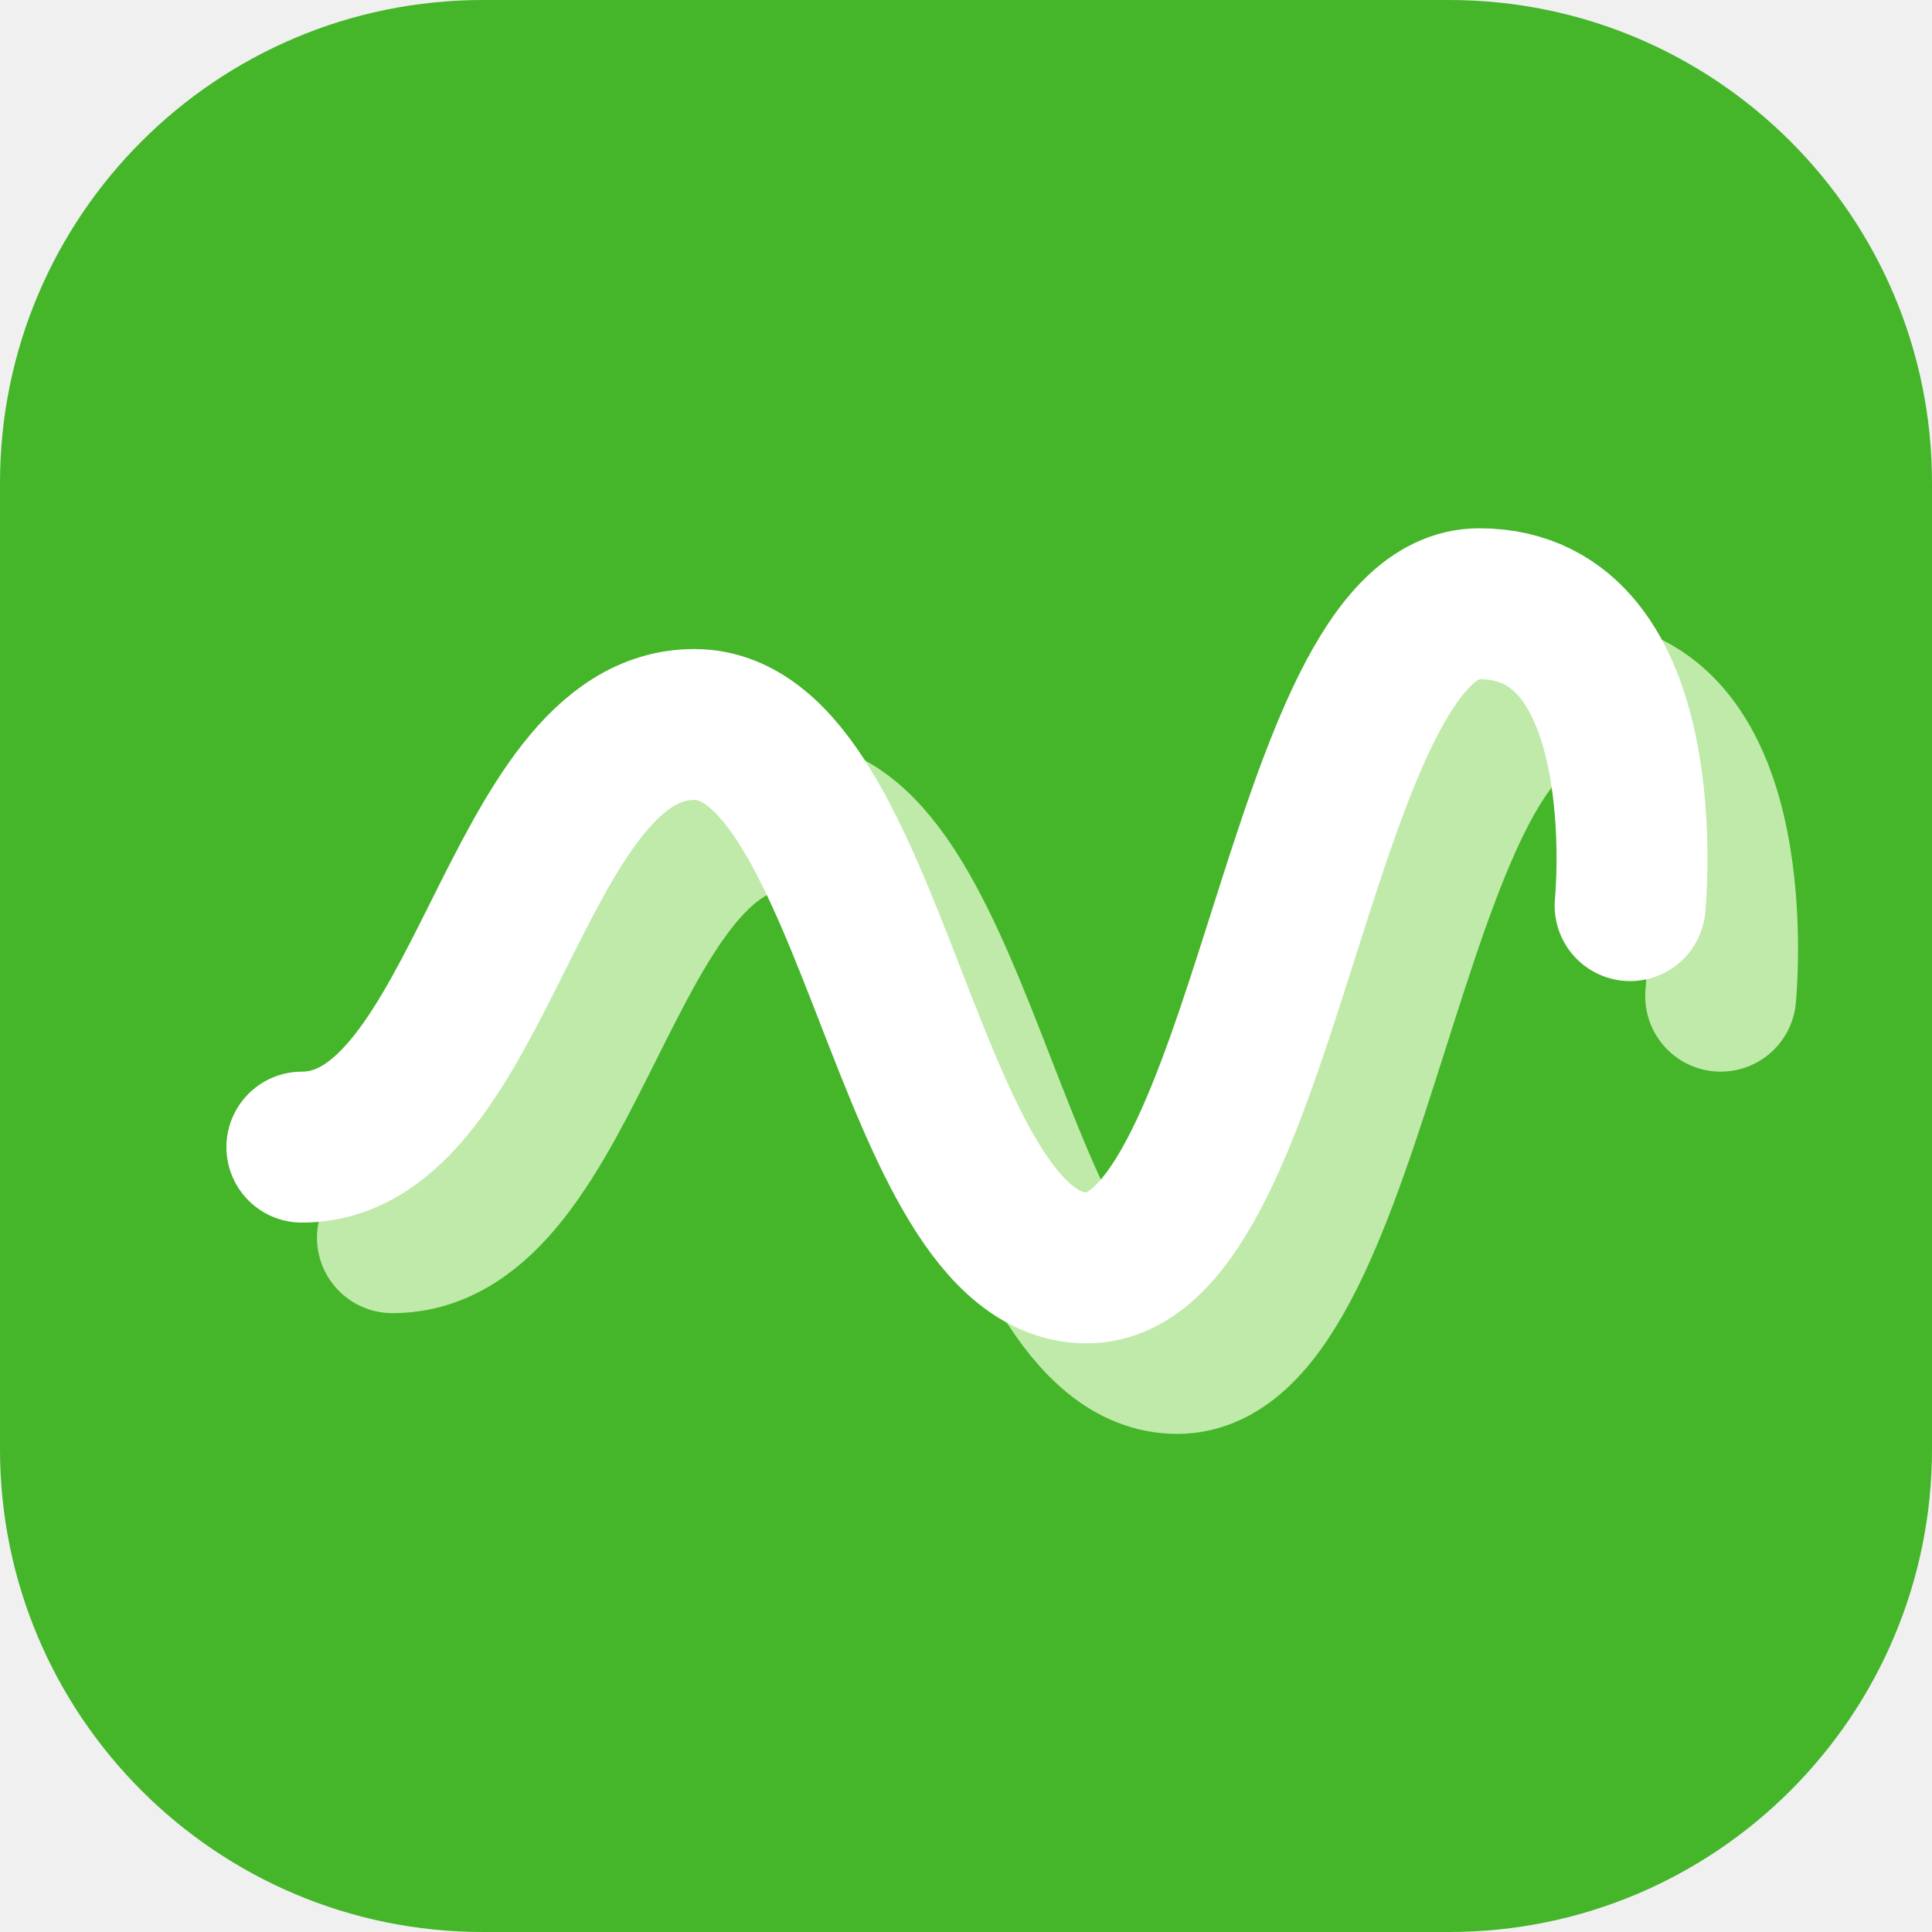
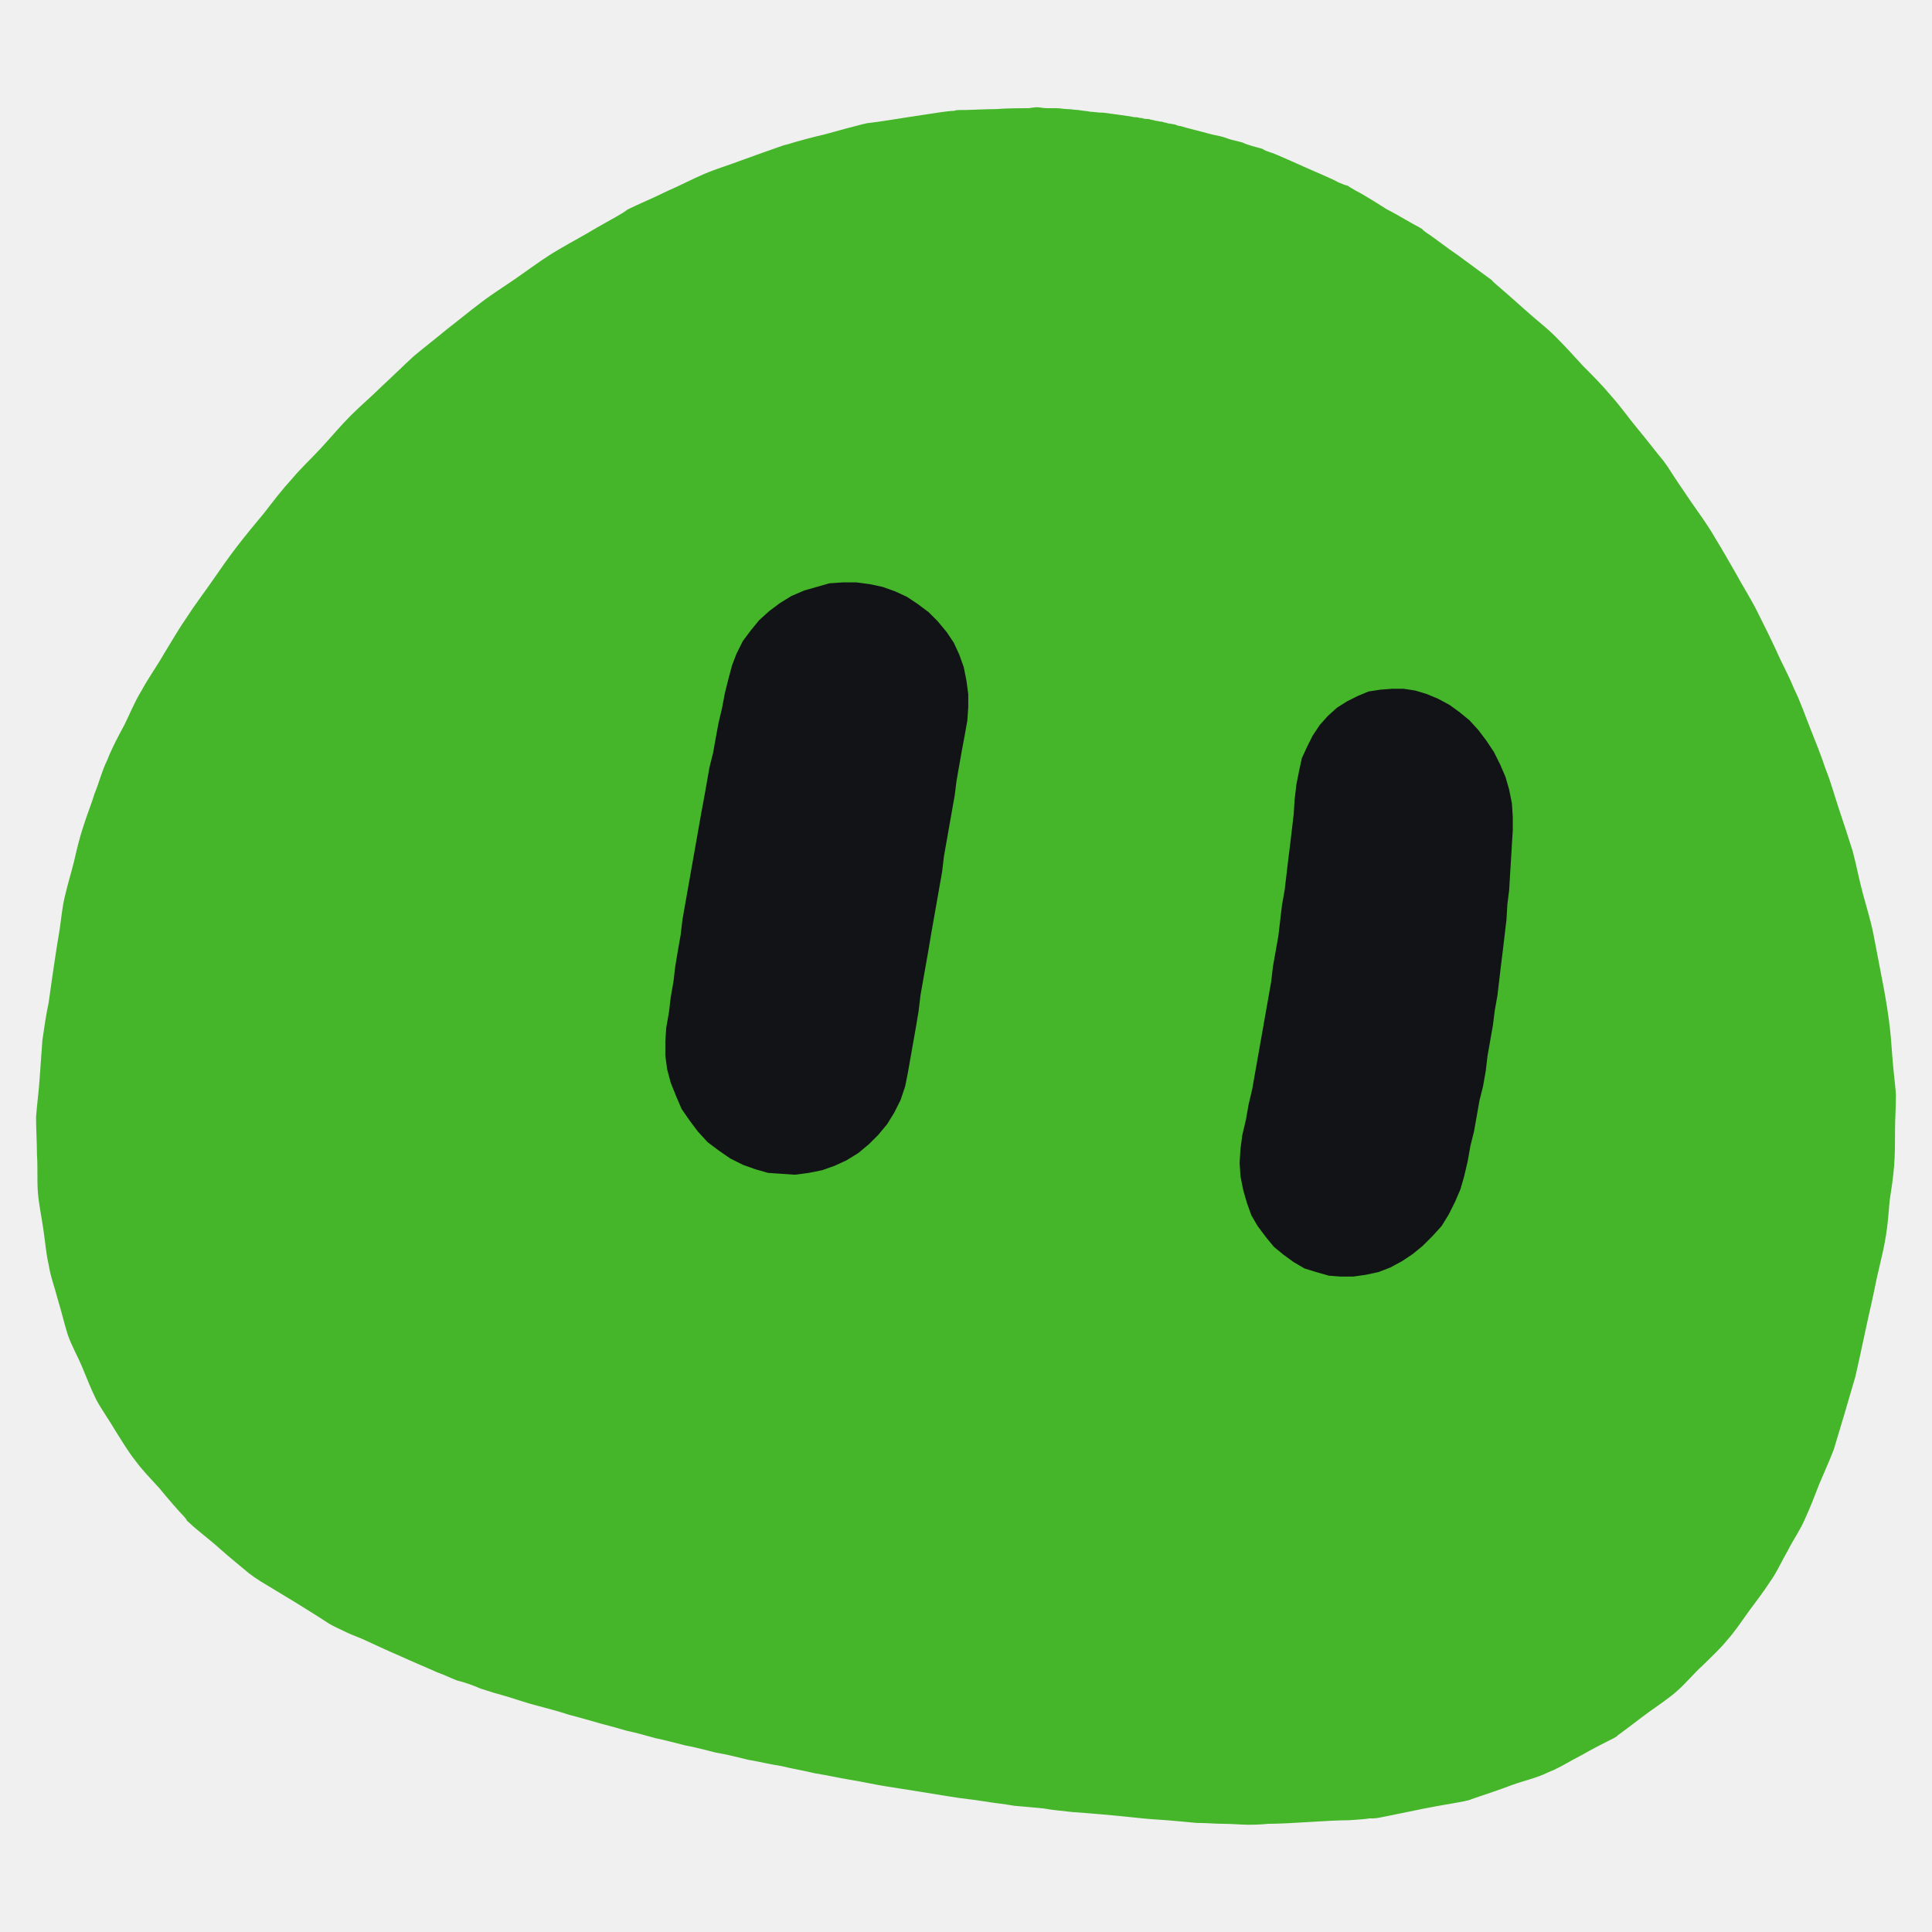
- <svg xmlns="http://www.w3.org/2000/svg" viewBox="0 0 64 64">
-   <rect width="64" height="64" rx="16" fill="#45b52a" />
-   <path d="M10 38c6 0 7-14 13-14s7 18 13 18 7-22 13-22 5 10 5 10" fill="none" stroke="#bfeaa9" stroke-width="5" stroke-linecap="round" stroke-linejoin="round" transform="translate(3 3)" />
-   <path d="M10 38c6 0 7-14 13-14s7 18 13 18 7-22 13-22 5 10 5 10" fill="none" stroke="#fff" stroke-width="5" stroke-linecap="round" stroke-linejoin="round" />
+ <svg xmlns="http://www.w3.org/2000/svg" viewBox="-111.3 -103.3 214.3 214.3" aria-hidden="true">
+   <defs>
+     <clipPath id="eu-attentive-left">
+       <path d="M-107.3 20.6C-107.2 19.2 -107 17.8 -106.9 16.3C-106.8 14.9 -106.7 13.5 -106.6 12.1C-106.4 10.7 -106.2 9.3 -105.9 7.9C-105.7 6.5 -105.5 5 -105.3 3.7C-105.1 2.3 -104.9 1.1 -104.7 -0.1C-104.5 -1.4 -104.4 -2.7 -104.1 -3.9C-103.8 -5.2 -103.4 -6.5 -103.1 -7.7C-102.8 -9 -102.5 -10.3 -102.1 -11.5C-101.7 -12.8 -101.2 -14 -100.8 -15.3C-100.3 -16.5 -100 -17.8 -99.4 -19C-98.9 -20.3 -98.2 -21.6 -97.5 -22.9C-96.9 -24.1 -96.4 -25.4 -95.6 -26.7C-94.9 -28 -93.9 -29.4 -93.1 -30.8C-92.3 -32.1 -91.5 -33.5 -90.6 -34.8C-89.7 -36.2 -88.7 -37.5 -87.8 -38.8C-86.9 -40.1 -86 -41.4 -85 -42.7C-84 -44 -83 -45.2 -82 -46.4C-81 -47.7 -80 -49 -78.9 -50.2C-77.9 -51.4 -76.7 -52.5 -75.6 -53.7C-74.5 -54.9 -73.5 -56.1 -72.4 -57.2C-71.2 -58.4 -70 -59.4 -68.9 -60.5C-67.7 -61.6 -66.6 -62.7 -65.4 -63.8C-64.2 -64.8 -62.9 -65.8 -61.7 -66.8C-60.4 -67.8 -59.2 -68.8 -58 -69.7C-56.7 -70.7 -55.4 -71.5 -54.1 -72.4C-52.8 -73.3 -51.6 -74.2 -50.2 -75.1C-48.9 -75.9 -47.6 -76.6 -46.2 -77.4C-44.9 -78.2 -43 -79.2 -42.2 -79.7C-41.4 -80.2 -42.2 -79.8 -41.4 -80.2C-40.6 -80.6 -38.7 -81.4 -37.3 -82.1C-35.9 -82.7 -34.6 -83.4 -33.2 -84C-31.8 -84.6 -30.4 -85 -29.1 -85.5C-27.7 -86 -25.8 -86.7 -24.9 -87C-24 -87.3 -24.7 -87.1 -23.9 -87.3C-23 -87.6 -21.1 -88.1 -19.8 -88.4C-18.4 -88.8 -16.5 -89.3 -15.7 -89.5C-14.8 -89.7 -15.4 -89.6 -14.6 -89.7C-13.7 -89.8 -11.9 -90.1 -10.6 -90.3C-9.2 -90.5 -7.4 -90.8 -6.6 -90.9C-5.7 -91 -5.9 -91 -5.5 -91C-5.2 -91.1 -5.1 -91.1 -4.3 -91.1C-3.6 -91.1 -2 -91.2 -0.8 -91.2C0.4 -91.3 2.1 -91.3 2.8 -91.3C3.6 -91.4 3.4 -91.4 3.8 -91.4C4.1 -91.4 4.4 -91.3 4.8 -91.3C5.1 -91.3 5.5 -91.3 5.9 -91.3C6.3 -91.3 6.7 -91.2 7.1 -91.2C7.5 -91.2 7.9 -91.1 8.3 -91.1C8.8 -91 9.2 -91 9.7 -90.9C10.1 -90.9 10.4 -90.8 11.1 -90.8C11.8 -90.7 13.4 -90.5 14 -90.4C14.6 -90.3 14.4 -90.3 14.7 -90.3C14.9 -90.3 15.1 -90.2 15.4 -90.2C15.6 -90.1 15.9 -90.1 16.1 -90.1C16.4 -90 16.6 -90 16.9 -89.9C17.1 -89.9 17.3 -89.8 17.6 -89.8C17.8 -89.7 18.1 -89.7 18.3 -89.6C18.6 -89.6 18.8 -89.5 19 -89.5C19.3 -89.4 19.1 -89.4 19.7 -89.3C20.3 -89.1 22 -88.7 22.7 -88.5C23.4 -88.3 23.6 -88.3 24 -88.2C24.5 -88.1 24.9 -87.9 25.3 -87.8C25.7 -87.7 26.1 -87.6 26.5 -87.5C26.9 -87.3 27.3 -87.2 27.6 -87.1C28 -87 28.3 -86.9 28.7 -86.8C29 -86.6 29.3 -86.5 29.6 -86.4C29.9 -86.3 29.7 -86.4 30.4 -86.1C31.1 -85.8 32.7 -85.1 33.8 -84.6C34.9 -84.1 36.4 -83.5 37.1 -83.1C37.8 -82.8 37.8 -82.8 38.2 -82.7C38.5 -82.5 38.3 -82.6 39 -82.2C39.8 -81.8 41.4 -80.8 42.5 -80.1C43.7 -79.5 45.3 -78.5 46.1 -78.1C46.8 -77.7 46.2 -78 46.9 -77.5C47.7 -77 49.2 -75.8 50.4 -75C51.5 -74.2 53.1 -73 53.8 -72.5C54.5 -72 53.9 -72.4 54.6 -71.8C55.3 -71.2 56.8 -69.9 57.9 -68.9C59 -67.9 60.2 -67 61.2 -66C62.3 -64.9 63.3 -63.8 64.3 -62.7C65.4 -61.6 66.4 -60.6 67.4 -59.4C68.4 -58.3 69.3 -57 70.3 -55.8C71.3 -54.6 72.6 -52.9 73.2 -52.2C73.7 -51.5 73.2 -52.2 73.7 -51.5C74.2 -50.7 75.4 -48.9 76.3 -47.6C77.2 -46.3 78.1 -45.1 78.9 -43.7C79.7 -42.4 80.5 -41 81.3 -39.6C82 -38.3 82.9 -36.9 83.6 -35.5C84.3 -34.1 85 -32.7 85.7 -31.2C86.3 -29.8 87.1 -28.4 87.7 -26.9C88.4 -25.5 88.9 -24 89.5 -22.5C90.1 -21 90.7 -19.5 91.2 -18C91.8 -16.5 92.2 -15 92.7 -13.5C93.2 -12 93.7 -10.5 94.2 -8.9C94.6 -7.4 94.9 -5.8 95.3 -4.3C95.7 -2.8 96.2 -1.2 96.5 0.3C96.8 1.9 97.1 3.4 97.4 5C97.7 6.5 98 8.2 98.2 9.7C98.4 11.1 98.5 12.5 98.6 13.9C98.7 15.3 98.9 16.8 99 18.1C99 19.5 98.9 20.8 98.9 22.1C98.9 23.4 98.9 24.7 98.8 26C98.7 27.3 98.5 28.6 98.3 29.9C98.2 31.1 98.1 32.5 97.9 33.7C97.7 35 97.4 36.2 97.1 37.5C96.8 38.7 96.6 39.9 96.3 41.2C96 42.5 95.7 43.9 95.4 45.3C95.1 46.7 94.8 48.1 94.5 49.4C94.1 50.8 93.7 52.1 93.3 53.5C92.9 54.8 92.5 56.2 92.1 57.5C91.6 58.8 91 60.1 90.5 61.3C90 62.6 89.5 63.9 88.9 65.2C88.4 66.4 87.6 67.5 87 68.7C86.3 69.9 85.8 71.1 85 72.2C84.3 73.3 83.5 74.3 82.7 75.4C81.9 76.5 81.2 77.6 80.3 78.6C79.5 79.6 78.5 80.5 77.6 81.4C76.6 82.3 75.8 83.3 74.8 84.2C73.8 85.1 72.7 85.8 71.6 86.6C70.5 87.4 69.1 88.5 68.4 89C67.8 89.4 68.4 89.1 67.7 89.5C66.9 89.9 65.3 90.7 64.1 91.4C62.9 92 61.7 92.8 60.4 93.3C59.2 93.9 57.8 94.2 56.4 94.7C55.1 95.2 53.3 95.8 52.4 96.1C51.5 96.4 52 96.3 51.1 96.5C50.1 96.7 48.2 97 46.7 97.3C45.2 97.6 43.3 98 42.3 98.2C41.3 98.4 41.3 98.4 40.6 98.4C40 98.5 39.6 98.5 38.4 98.6C37.3 98.6 35.4 98.7 33.9 98.8C32.4 98.9 30.5 99 29.4 99C28.2 99.1 27.9 99.1 27.1 99.1C26.3 99.1 25.4 99 24.4 99C23.5 99 22.5 98.9 21.4 98.9C20.4 98.8 19.3 98.7 18.1 98.6C16.9 98.5 16.2 98.5 14.5 98.3C12.7 98.1 9.3 97.8 7.7 97.7C6 97.5 5.6 97.5 4.5 97.3C3.5 97.2 2.4 97.1 1.2 97C0.1 96.8 -1 96.7 -2.2 96.5C-3.4 96.3 -4.6 96.2 -5.8 96C-7 95.8 -8.3 95.6 -9.5 95.4C-10.8 95.2 -12 95 -13.3 94.8C-14.5 94.6 -15.8 94.3 -17.1 94.1C-18.3 93.9 -19.6 93.6 -20.9 93.4C-22.1 93.1 -23.4 92.9 -24.6 92.6C-25.9 92.4 -27.1 92.1 -28.3 91.9C-29.5 91.6 -30.7 91.3 -31.9 91.1C-33.1 90.8 -34.2 90.5 -35.3 90.3C-36.5 90 -37.6 89.7 -38.6 89.5C-39.7 89.2 -40.7 88.9 -41.7 88.7C-42.7 88.4 -43.5 88.2 -44.6 87.9C-45.7 87.6 -47 87.2 -48.2 86.9C-49.4 86.5 -50.6 86.2 -51.7 85.9C-52.9 85.6 -54 85.2 -55 84.9C-56.1 84.6 -57.1 84.3 -58 84C-58.9 83.6 -59.8 83.3 -60.6 83.1C-61.4 82.8 -61.7 82.6 -62.8 82.2C-63.9 81.7 -65.6 81 -66.9 80.4C-68.3 79.8 -70 79 -71.1 78.5C-72.1 78.1 -72.6 77.9 -73.2 77.6C-73.8 77.3 -73.9 77.3 -74.8 76.8C-75.7 76.2 -77.3 75.2 -78.6 74.4C-79.9 73.6 -81.6 72.6 -82.4 72.1C-83.3 71.5 -82.9 71.8 -83.7 71.2C-84.4 70.6 -85.9 69.4 -86.9 68.5C-88 67.5 -89.6 66.3 -90.2 65.7C-90.9 65.1 -90.3 65.6 -90.9 64.9C-91.5 64.3 -92.7 62.9 -93.6 61.8C-94.5 60.8 -95.5 59.8 -96.3 58.7C-97.1 57.7 -97.8 56.5 -98.5 55.4C-99.2 54.2 -100 53.1 -100.6 52C-101.2 50.8 -101.7 49.5 -102.2 48.3C-102.7 47.1 -103.4 45.9 -103.8 44.7C-104.2 43.4 -104.5 42.1 -104.9 40.8C-105.2 39.6 -105.7 38.3 -105.9 37C-106.2 35.7 -106.3 34.3 -106.5 33C-106.7 31.6 -107 30.3 -107.1 28.9C-107.2 27.6 -107.1 26.2 -107.2 24.8C-107.2 23.4 -107.3 22 -107.3 20.6Z" />
+     </clipPath>
+   </defs>
+   <path d="M-107.3 20.6C-107.2 19.2 -107 17.8 -106.9 16.3C-106.8 14.9 -106.7 13.5 -106.6 12.1C-106.4 10.7 -106.2 9.3 -105.9 7.9C-105.7 6.5 -105.5 5 -105.3 3.7C-105.1 2.3 -104.9 1.1 -104.7 -0.1C-104.5 -1.4 -104.4 -2.7 -104.1 -3.9C-103.8 -5.2 -103.4 -6.5 -103.1 -7.7C-102.8 -9 -102.5 -10.3 -102.1 -11.5C-101.7 -12.8 -101.2 -14 -100.8 -15.3C-100.3 -16.5 -100 -17.8 -99.4 -19C-98.9 -20.3 -98.2 -21.6 -97.5 -22.9C-96.9 -24.1 -96.4 -25.4 -95.6 -26.7C-94.9 -28 -93.9 -29.4 -93.1 -30.8C-92.3 -32.1 -91.5 -33.5 -90.6 -34.8C-89.7 -36.2 -88.7 -37.5 -87.8 -38.8C-86.9 -40.1 -86 -41.4 -85 -42.7C-84 -44 -83 -45.2 -82 -46.4C-81 -47.7 -80 -49 -78.9 -50.2C-77.9 -51.4 -76.7 -52.5 -75.6 -53.7C-74.5 -54.9 -73.5 -56.1 -72.4 -57.2C-71.2 -58.4 -70 -59.4 -68.9 -60.5C-67.7 -61.6 -66.6 -62.7 -65.4 -63.8C-64.2 -64.8 -62.9 -65.8 -61.7 -66.8C-60.4 -67.8 -59.2 -68.8 -58 -69.7C-56.7 -70.7 -55.4 -71.5 -54.1 -72.4C-52.8 -73.3 -51.6 -74.2 -50.2 -75.1C-48.9 -75.9 -47.6 -76.6 -46.2 -77.4C-44.9 -78.2 -43 -79.2 -42.2 -79.7C-41.4 -80.2 -42.2 -79.8 -41.4 -80.2C-40.6 -80.6 -38.7 -81.4 -37.3 -82.1C-35.9 -82.7 -34.6 -83.4 -33.2 -84C-31.8 -84.6 -30.4 -85 -29.1 -85.5C-27.7 -86 -25.8 -86.7 -24.9 -87C-24 -87.3 -24.7 -87.1 -23.9 -87.3C-23 -87.6 -21.1 -88.1 -19.8 -88.4C-18.4 -88.8 -16.5 -89.3 -15.7 -89.5C-14.8 -89.7 -15.4 -89.6 -14.6 -89.7C-13.7 -89.8 -11.9 -90.1 -10.6 -90.3C-9.2 -90.5 -7.4 -90.8 -6.6 -90.9C-5.7 -91 -5.9 -91 -5.5 -91C-5.2 -91.1 -5.1 -91.1 -4.3 -91.1C-3.6 -91.1 -2 -91.2 -0.8 -91.2C0.4 -91.3 2.1 -91.3 2.8 -91.3C3.6 -91.4 3.4 -91.4 3.8 -91.4C4.1 -91.4 4.4 -91.3 4.8 -91.3C5.1 -91.3 5.5 -91.3 5.9 -91.3C6.3 -91.3 6.7 -91.2 7.1 -91.2C7.5 -91.2 7.9 -91.1 8.3 -91.1C8.8 -91 9.2 -91 9.7 -90.9C10.1 -90.9 10.4 -90.8 11.1 -90.8C11.8 -90.7 13.4 -90.5 14 -90.4C14.6 -90.3 14.4 -90.3 14.7 -90.3C14.9 -90.3 15.1 -90.2 15.4 -90.2C15.6 -90.1 15.9 -90.1 16.1 -90.1C16.4 -90 16.6 -90 16.9 -89.9C17.1 -89.9 17.3 -89.8 17.6 -89.8C17.8 -89.7 18.1 -89.7 18.3 -89.6C18.6 -89.6 18.8 -89.5 19 -89.5C19.3 -89.4 19.1 -89.4 19.7 -89.3C20.3 -89.1 22 -88.7 22.7 -88.5C23.4 -88.3 23.6 -88.3 24 -88.2C24.5 -88.1 24.9 -87.9 25.3 -87.8C25.7 -87.7 26.1 -87.6 26.5 -87.5C26.9 -87.3 27.3 -87.2 27.6 -87.1C28 -87 28.3 -86.9 28.7 -86.8C29 -86.6 29.3 -86.5 29.6 -86.4C29.9 -86.3 29.7 -86.4 30.4 -86.1C31.1 -85.8 32.7 -85.1 33.8 -84.6C34.9 -84.1 36.4 -83.5 37.1 -83.1C37.8 -82.8 37.8 -82.8 38.2 -82.7C38.5 -82.5 38.3 -82.6 39 -82.2C39.8 -81.8 41.4 -80.8 42.5 -80.1C43.7 -79.5 45.3 -78.5 46.1 -78.1C46.8 -77.7 46.2 -78 46.9 -77.5C47.7 -77 49.2 -75.8 50.4 -75C51.5 -74.2 53.1 -73 53.8 -72.5C54.5 -72 53.9 -72.4 54.6 -71.8C55.3 -71.2 56.8 -69.9 57.9 -68.9C59 -67.9 60.2 -67 61.2 -66C62.3 -64.9 63.3 -63.8 64.3 -62.7C65.4 -61.6 66.4 -60.6 67.4 -59.4C68.4 -58.3 69.3 -57 70.3 -55.8C71.3 -54.6 72.6 -52.9 73.2 -52.2C73.7 -51.5 73.2 -52.2 73.7 -51.5C74.2 -50.7 75.4 -48.9 76.3 -47.6C77.2 -46.3 78.1 -45.1 78.9 -43.7C79.7 -42.4 80.5 -41 81.3 -39.6C82 -38.3 82.9 -36.9 83.6 -35.5C84.3 -34.1 85 -32.7 85.7 -31.2C86.3 -29.8 87.1 -28.4 87.7 -26.9C88.4 -25.5 88.9 -24 89.5 -22.5C90.1 -21 90.7 -19.5 91.2 -18C91.8 -16.5 92.2 -15 92.7 -13.5C93.2 -12 93.7 -10.5 94.2 -8.9C94.6 -7.4 94.9 -5.8 95.3 -4.3C95.7 -2.8 96.2 -1.2 96.5 0.3C96.8 1.9 97.1 3.4 97.4 5C97.7 6.5 98 8.2 98.2 9.7C98.4 11.1 98.5 12.5 98.6 13.9C98.7 15.3 98.9 16.8 99 18.1C99 19.5 98.9 20.8 98.9 22.1C98.9 23.4 98.9 24.7 98.8 26C98.7 27.3 98.5 28.6 98.3 29.9C98.2 31.1 98.1 32.5 97.9 33.7C97.7 35 97.4 36.2 97.1 37.5C96.8 38.7 96.6 39.9 96.3 41.2C96 42.5 95.7 43.9 95.4 45.3C95.1 46.7 94.8 48.1 94.5 49.4C94.1 50.8 93.7 52.1 93.3 53.5C92.9 54.8 92.5 56.2 92.1 57.5C91.6 58.8 91 60.1 90.5 61.3C90 62.6 89.5 63.9 88.9 65.2C88.4 66.4 87.6 67.5 87 68.7C86.3 69.9 85.8 71.1 85 72.2C84.3 73.3 83.5 74.3 82.7 75.4C81.9 76.5 81.2 77.6 80.3 78.6C79.5 79.6 78.5 80.5 77.6 81.4C76.6 82.3 75.8 83.3 74.8 84.2C73.8 85.1 72.7 85.8 71.6 86.6C70.5 87.4 69.1 88.5 68.4 89C67.8 89.4 68.4 89.1 67.7 89.5C66.9 89.9 65.3 90.7 64.1 91.4C62.9 92 61.7 92.8 60.4 93.3C59.2 93.9 57.8 94.2 56.4 94.7C55.1 95.2 53.3 95.8 52.4 96.1C51.5 96.4 52 96.3 51.1 96.5C50.1 96.7 48.2 97 46.7 97.3C45.2 97.6 43.3 98 42.3 98.2C41.3 98.4 41.3 98.4 40.6 98.4C40 98.5 39.6 98.5 38.4 98.6C37.3 98.6 35.4 98.7 33.9 98.8C32.4 98.9 30.5 99 29.4 99C28.2 99.1 27.9 99.1 27.1 99.1C26.3 99.1 25.4 99 24.4 99C23.5 99 22.5 98.9 21.4 98.9C20.4 98.8 19.3 98.7 18.1 98.6C16.9 98.5 16.2 98.5 14.5 98.3C12.7 98.1 9.3 97.8 7.7 97.7C6 97.5 5.6 97.5 4.5 97.3C3.5 97.2 2.4 97.1 1.2 97C0.1 96.8 -1 96.7 -2.2 96.5C-3.4 96.3 -4.6 96.2 -5.8 96C-7 95.8 -8.3 95.6 -9.5 95.4C-10.8 95.2 -12 95 -13.3 94.8C-14.5 94.6 -15.8 94.3 -17.1 94.1C-18.3 93.9 -19.6 93.6 -20.9 93.4C-22.1 93.1 -23.4 92.9 -24.6 92.6C-25.9 92.4 -27.1 92.1 -28.3 91.9C-29.5 91.6 -30.7 91.3 -31.9 91.1C-33.1 90.8 -34.2 90.5 -35.3 90.3C-36.5 90 -37.6 89.7 -38.6 89.5C-39.7 89.2 -40.7 88.9 -41.7 88.7C-42.7 88.4 -43.5 88.2 -44.6 87.9C-45.7 87.6 -47 87.2 -48.2 86.9C-49.4 86.5 -50.6 86.2 -51.7 85.9C-52.9 85.6 -54 85.2 -55 84.9C-56.1 84.6 -57.1 84.3 -58 84C-58.9 83.6 -59.8 83.3 -60.6 83.1C-61.4 82.8 -61.7 82.6 -62.8 82.2C-63.9 81.7 -65.6 81 -66.9 80.4C-68.3 79.8 -70 79 -71.1 78.5C-72.1 78.1 -72.6 77.9 -73.2 77.6C-73.8 77.3 -73.9 77.3 -74.8 76.8C-75.7 76.2 -77.3 75.2 -78.6 74.4C-79.9 73.6 -81.6 72.6 -82.4 72.1C-83.3 71.5 -82.9 71.8 -83.7 71.2C-84.4 70.6 -85.9 69.4 -86.9 68.5C-88 67.5 -89.6 66.3 -90.2 65.7C-90.9 65.1 -90.3 65.6 -90.9 64.9C-91.5 64.3 -92.7 62.9 -93.6 61.8C-94.5 60.8 -95.5 59.8 -96.3 58.7C-97.1 57.7 -97.8 56.5 -98.5 55.4C-99.2 54.2 -100 53.1 -100.6 52C-101.2 50.8 -101.7 49.5 -102.2 48.3C-102.7 47.1 -103.4 45.9 -103.8 44.7C-104.2 43.4 -104.5 42.1 -104.9 40.8C-105.2 39.6 -105.7 38.3 -105.9 37C-106.2 35.7 -106.3 34.3 -106.5 33C-106.7 31.6 -107 30.3 -107.1 28.9C-107.2 27.6 -107.1 26.2 -107.2 24.8C-107.2 23.4 -107.3 22 -107.3 20.6Z" fill="#45b52a" />
+   <g clip-path="url(#eu-attentive-left)">
+     <path d="M-14.8 -38.5L-14.8 -38.5L-14.8 -38.5L-13.4 -38.2L-12 -37.7L-10.7 -37.1L-9.5 -36.3L-8.3 -35.4L-7.3 -34.4L-6.3 -33.2L-5.5 -32L-4.9 -30.7L-4.4 -29.3L-4.1 -27.8L-3.9 -26.3L-3.9 -24.9L-4 -23.4L-4.3 -21.7L-4.6 -20.1L-4.9 -18.4L-5.2 -16.7L-5.4 -15.1L-5.7 -13.4L-6 -11.7L-6.3 -10L-6.6 -8.3L-6.8 -6.6L-7.1 -4.9L-7.4 -3.2L-7.7 -1.5L-8 0.2L-8.3 2L-8.6 3.7L-8.9 5.4L-9.2 7.1L-9.4 8.8L-9.7 10.6L-10 12.3L-10.3 14L-10.6 15.7L-10.9 17.2L-11.4 18.7L-12.1 20.1L-12.9 21.4L-13.9 22.6L-14.9 23.6L-16.1 24.6L-17.4 25.4L-18.7 26L-20.1 26.5L-21.6 26.8L-23.1 27L-24.6 26.9L-26.1 26.8L-26.1 26.8L-26.1 26.8L-27.5 26.4L-28.9 25.9L-30.3 25.2L-31.6 24.3L-32.8 23.4L-33.9 22.2L-34.8 21L-35.7 19.7L-36.3 18.3L-36.9 16.8L-37.3 15.3L-37.5 13.8L-37.5 12.2L-37.4 10.7L-37.1 9L-36.9 7.3L-36.6 5.6L-36.4 3.9L-36.1 2.1L-35.8 0.4L-35.6 -1.3L-35.3 -3L-35 -4.7L-34.7 -6.4L-34.4 -8.1L-34.1 -9.8L-33.8 -11.5L-33.5 -13.2L-33.2 -14.8L-32.9 -16.5L-32.6 -18.2L-32.2 -19.8L-31.9 -21.5L-31.6 -23.1L-31.2 -24.8L-30.9 -26.4L-30.5 -28L-30.1 -29.5L-29.6 -30.8L-28.9 -32.2L-28 -33.4L-27.1 -34.5L-26 -35.5L-24.8 -36.4L-23.5 -37.2L-22.1 -37.8L-20.7 -38.2L-19.3 -38.6L-17.8 -38.7L-16.3 -38.7Z" fill="#111316" />
+     <path d="M45.7 -26.7L45.7 -26.7L45.7 -26.7L47 -26.3L48.2 -25.8L49.5 -25.1L50.6 -24.3L51.7 -23.4L52.7 -22.3L53.6 -21.1L54.4 -19.9L55.1 -18.5L55.7 -17.1L56.1 -15.7L56.4 -14.2L56.5 -12.7L56.5 -11.2L56.4 -9.6L56.3 -7.9L56.2 -6.3L56.1 -4.6L55.9 -3L55.8 -1.3L55.6 0.4L55.4 2.1L55.2 3.7L55 5.4L54.8 7.1L54.5 8.8L54.3 10.4L54 12.1L53.7 13.8L53.5 15.5L53.2 17.2L52.8 18.8L52.5 20.5L52.2 22.2L51.8 23.8L51.5 25.5L51.1 27.2L50.7 28.6L50.1 30L49.4 31.4L48.6 32.7L47.6 33.8L46.5 34.9L45.4 35.8L44.2 36.6L42.9 37.3L41.6 37.8L40.2 38.1L38.8 38.3L37.4 38.3L36.1 38.2L36.1 38.2L36.1 38.2L34.7 37.8L33.4 37.4L32.2 36.7L31.1 35.9L30 35L29.1 33.9L28.2 32.7L27.5 31.5L27 30.1L26.6 28.7L26.3 27.2L26.2 25.7L26.3 24.1L26.5 22.6L26.9 20.9L27.2 19.2L27.6 17.5L27.9 15.8L28.2 14.1L28.5 12.4L28.8 10.7L29.1 9L29.4 7.3L29.7 5.6L29.9 3.9L30.2 2.2L30.5 0.5L30.7 -1.2L30.9 -2.9L31.2 -4.6L31.4 -6.3L31.6 -8L31.8 -9.6L32 -11.3L32.2 -13L32.3 -14.6L32.5 -16.3L32.8 -17.8L33.1 -19.2L33.7 -20.5L34.3 -21.7L35.1 -22.9L36 -23.9L37 -24.8L38.1 -25.5L39.3 -26.1L40.5 -26.6L41.8 -26.8L43.1 -26.9L44.4 -26.9Z" fill="#111316" />
+   </g>
</svg>
